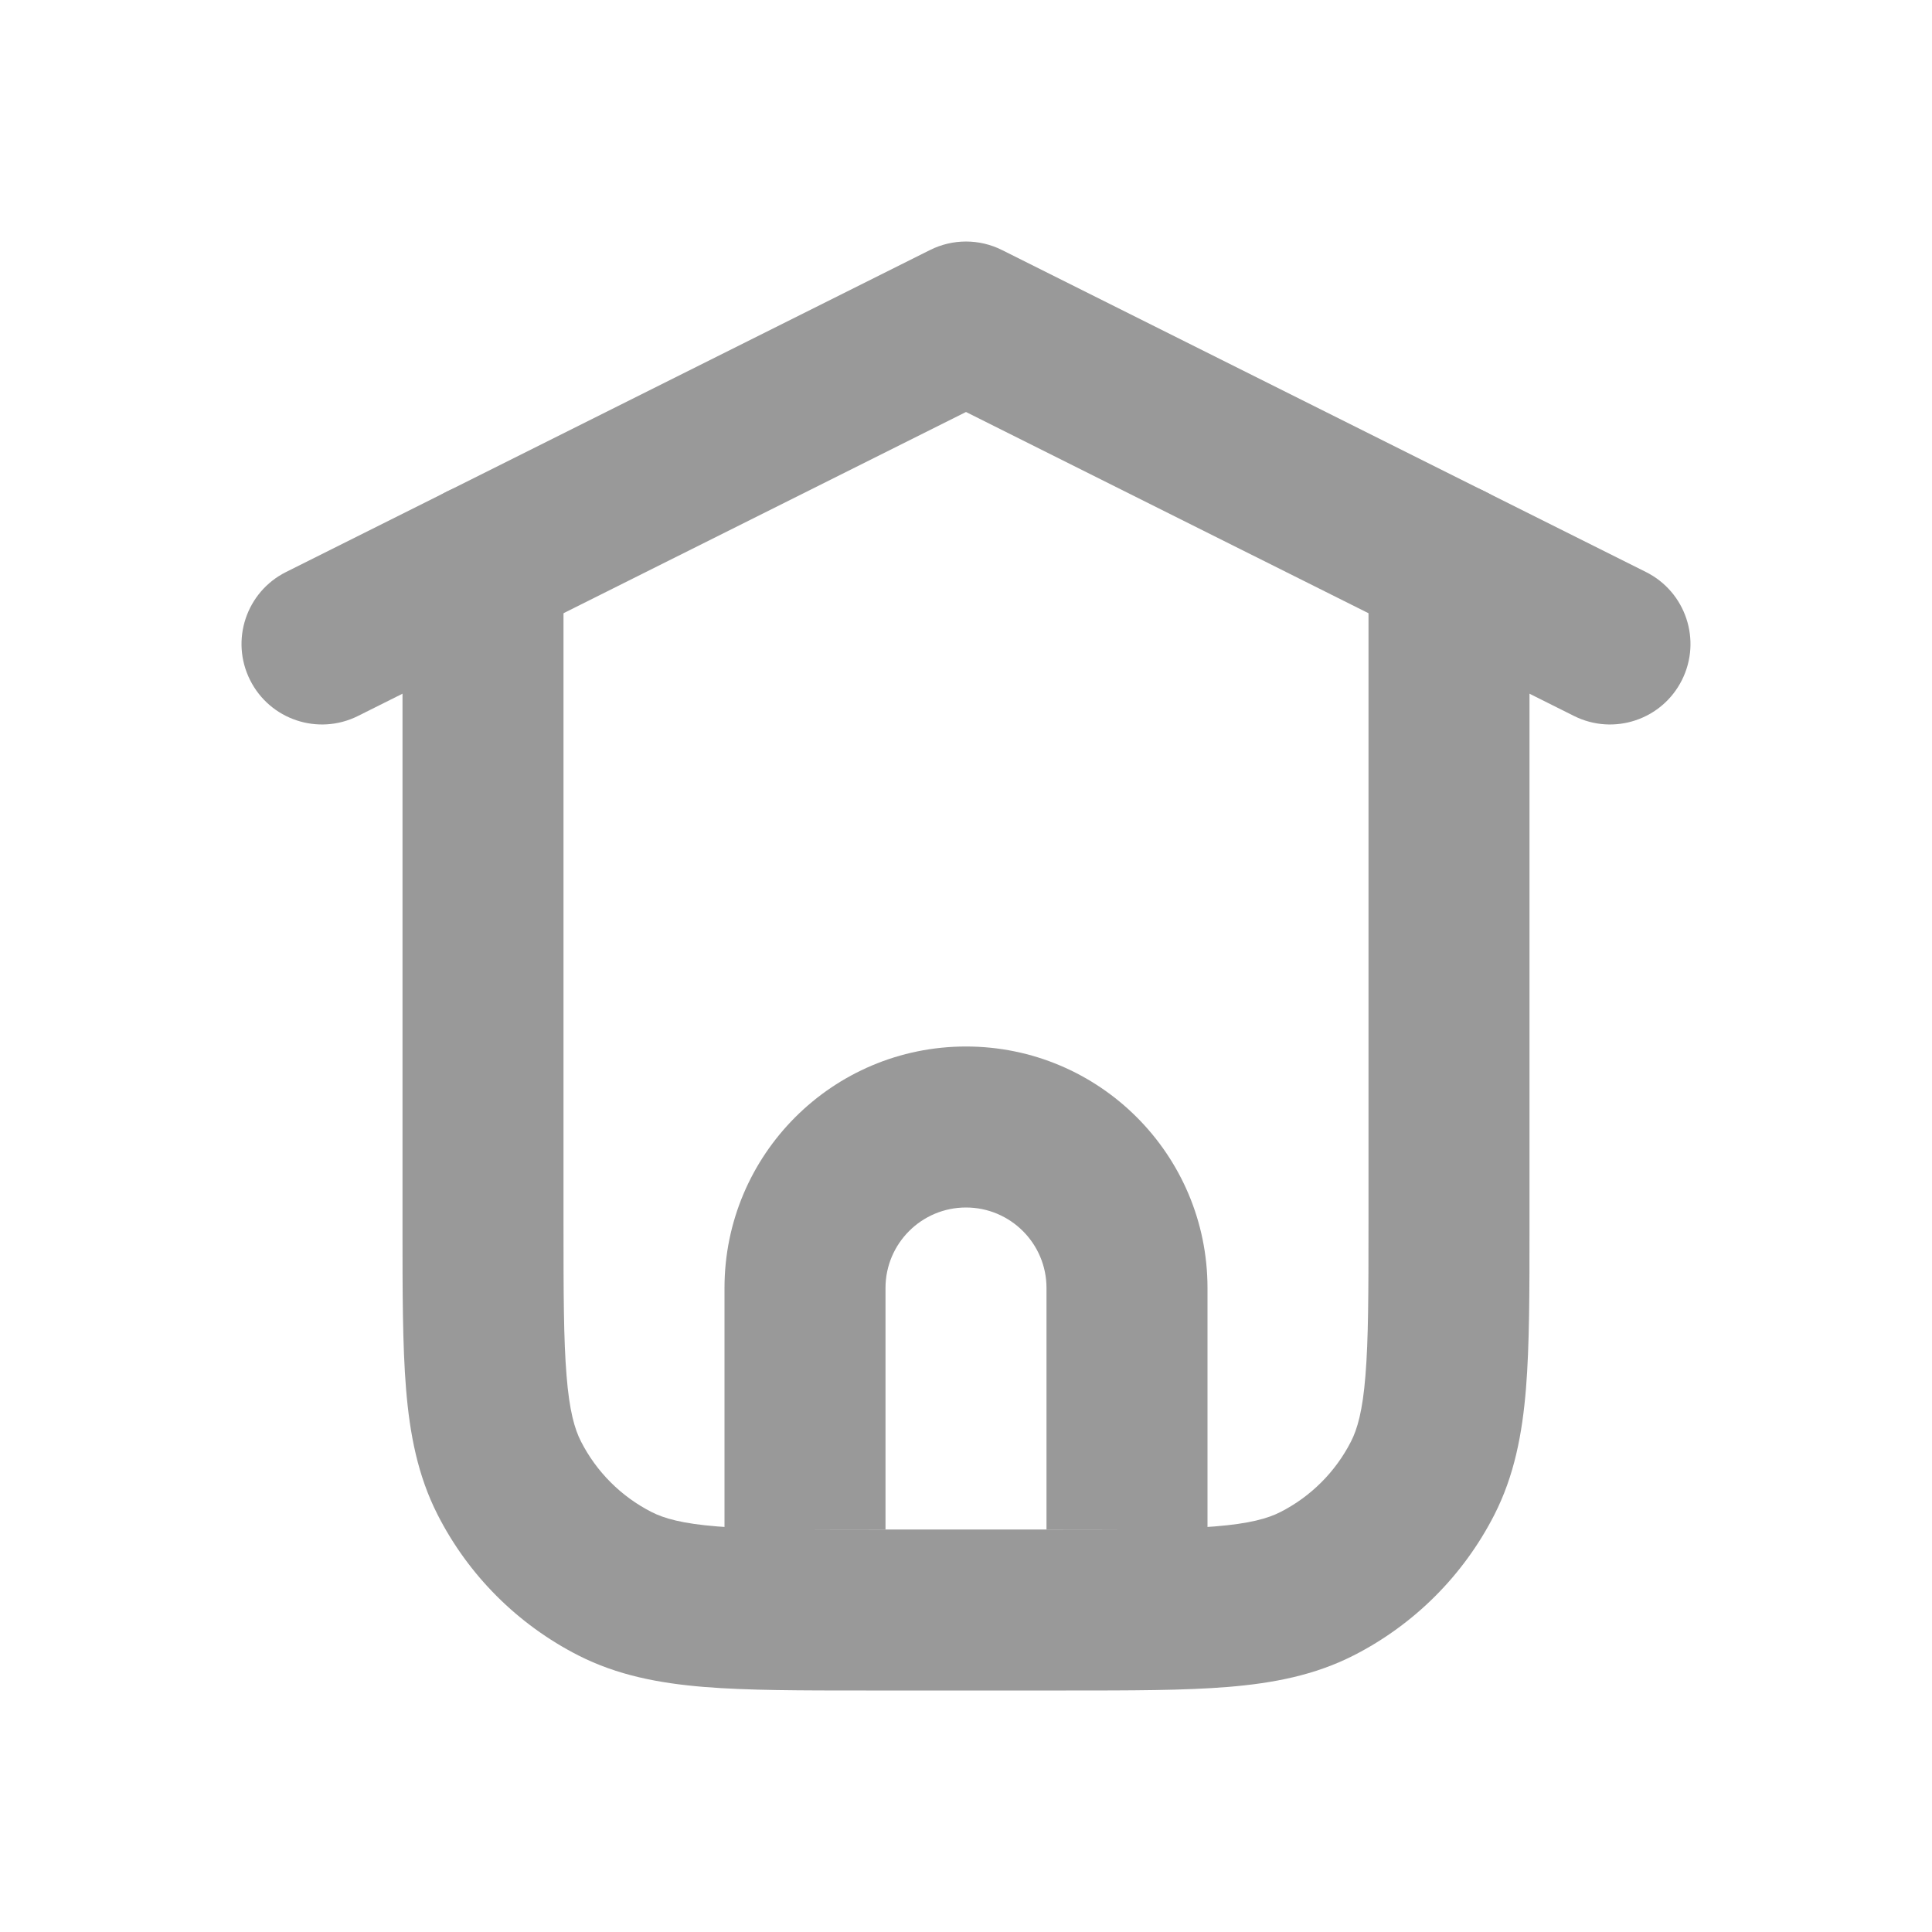
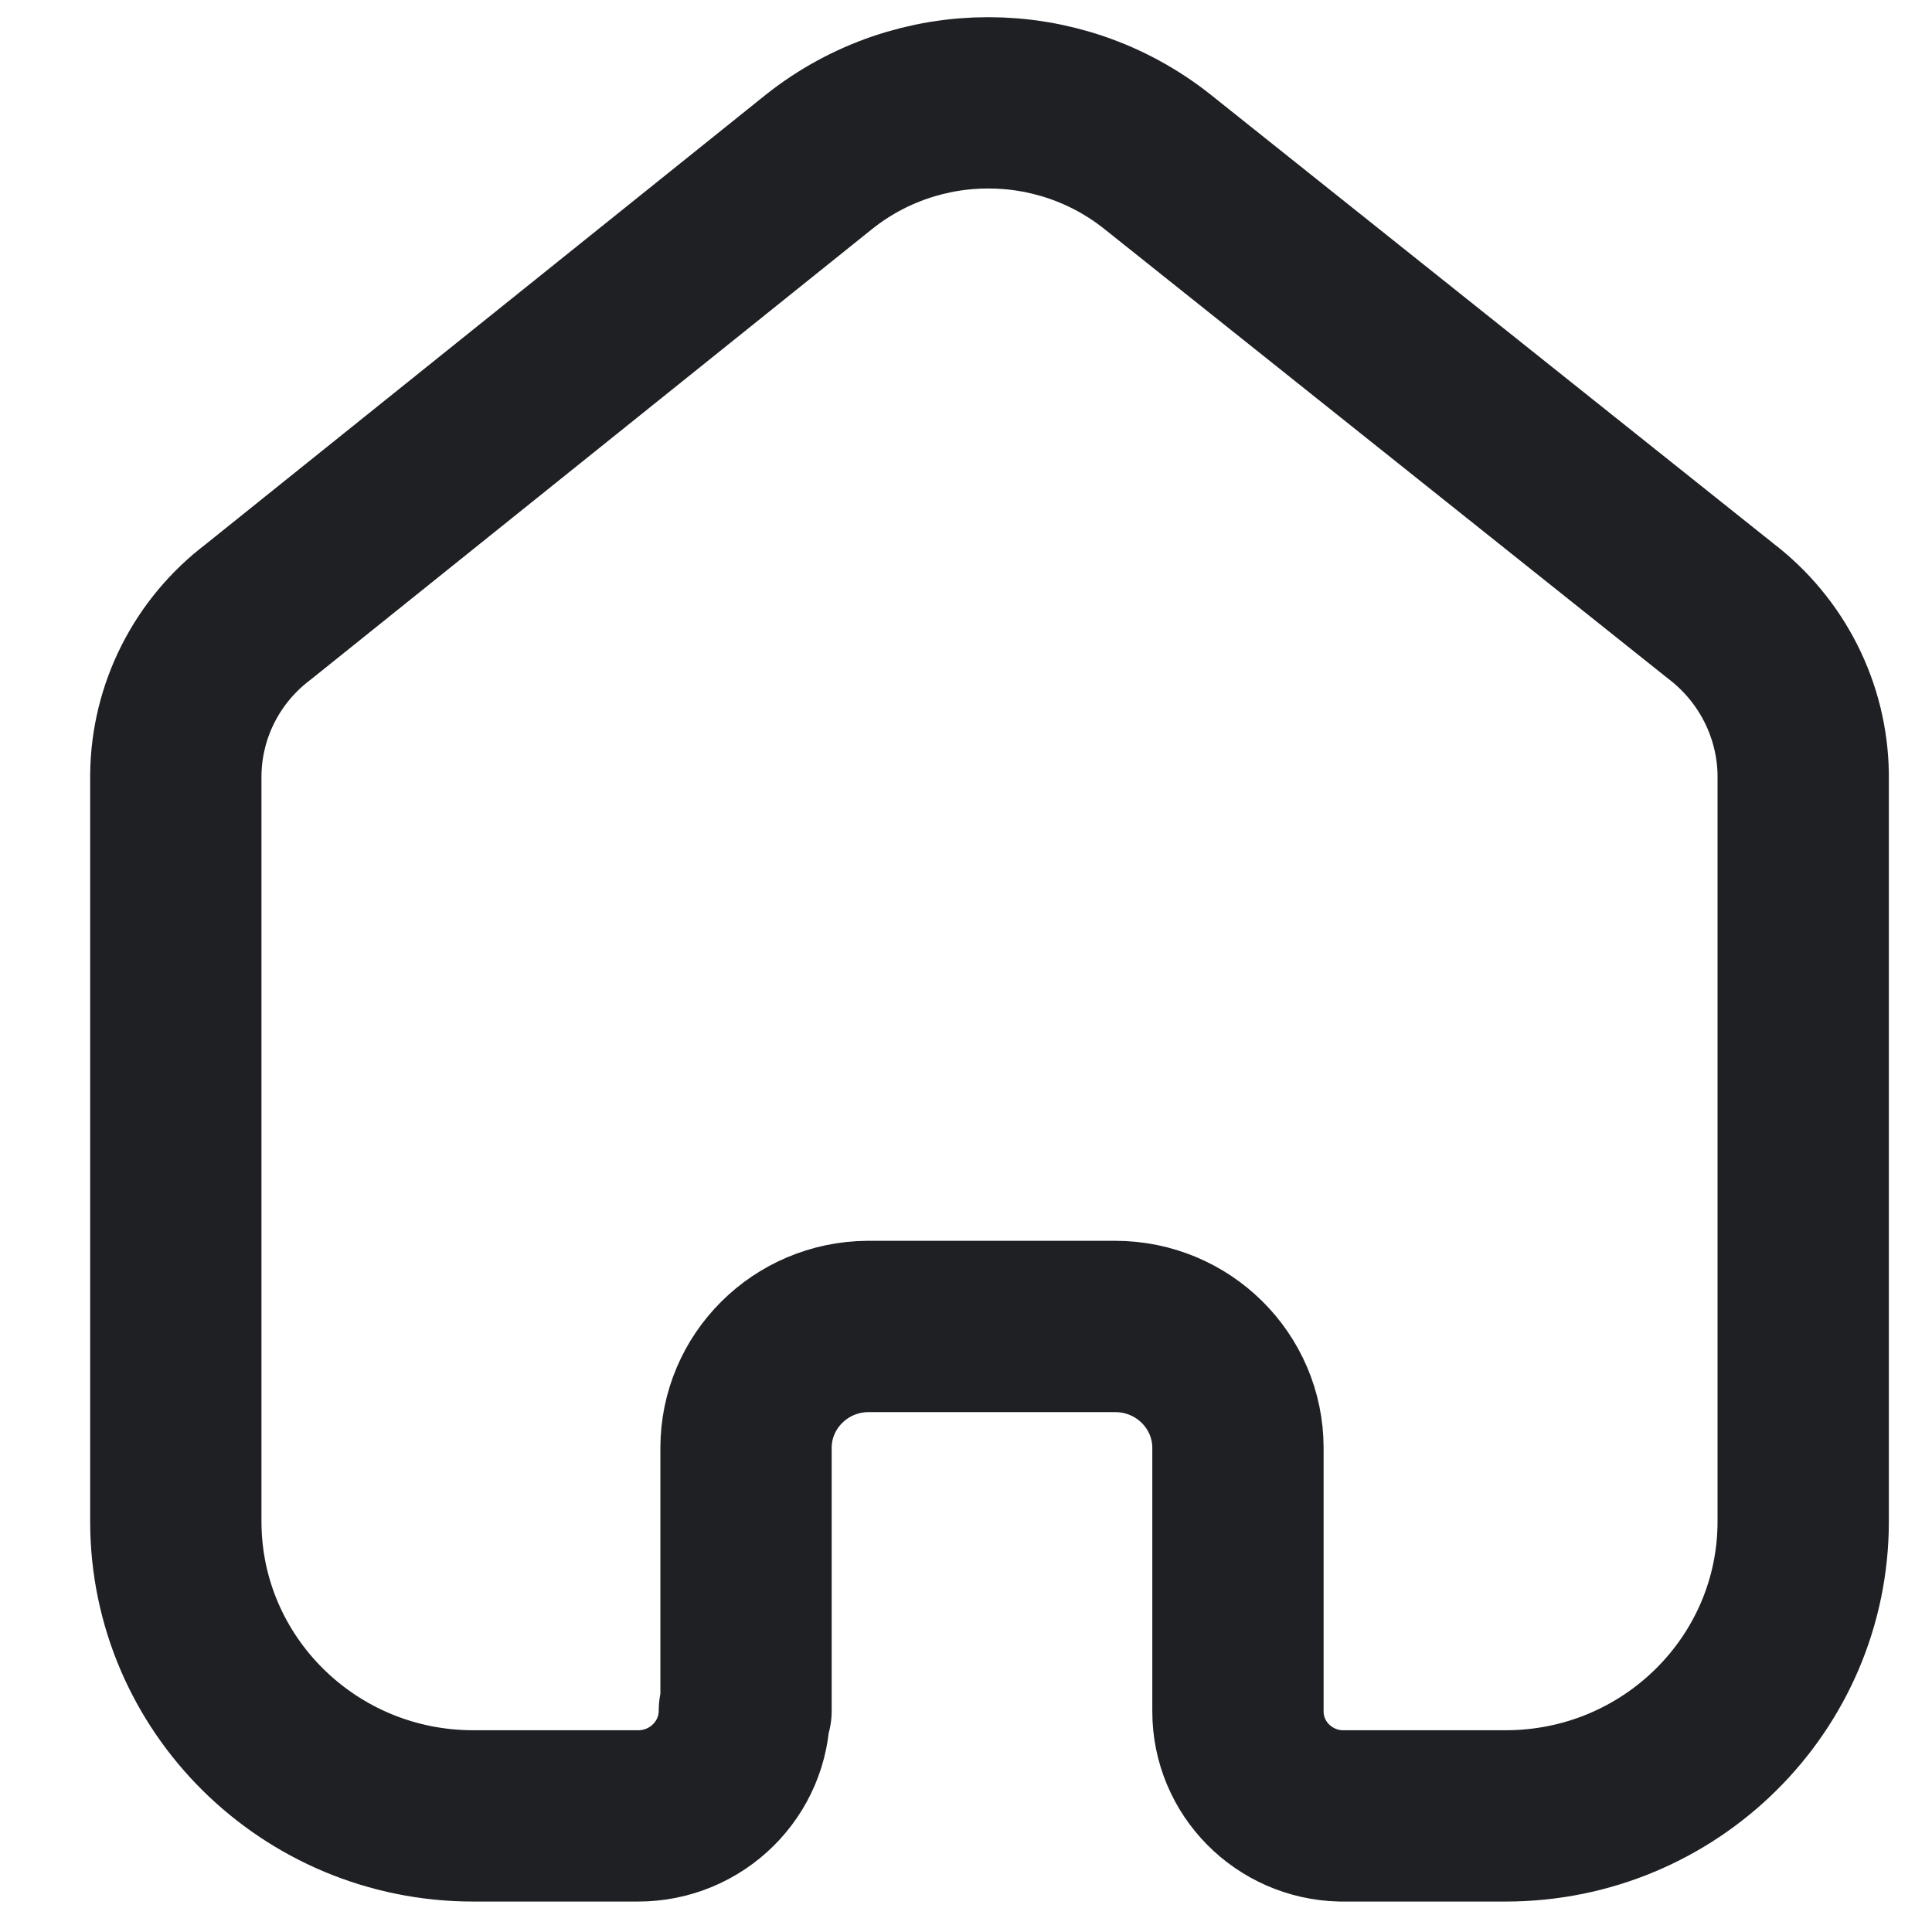
- <svg xmlns="http://www.w3.org/2000/svg" width="24" height="24" viewBox="0 0 24 24" fill="none">
-   <path fill-rule="evenodd" clip-rule="evenodd" d="M6 6C6.552 6 7 6.448 7 7V15.2C7 16.057 7.001 16.639 7.038 17.089C7.073 17.527 7.138 17.752 7.218 17.908C7.41 18.284 7.716 18.59 8.092 18.782C8.248 18.862 8.473 18.927 8.911 18.962C9.361 18.999 9.943 19 10.8 19H13.2C14.057 19 14.639 18.999 15.089 18.962C15.527 18.927 15.752 18.862 15.908 18.782C16.284 18.59 16.59 18.284 16.782 17.908C16.862 17.752 16.927 17.527 16.962 17.089C16.999 16.639 17 16.057 17 15.2V7C17 6.448 17.448 6 18 6C18.552 6 19 6.448 19 7V15.241C19 16.046 19 16.711 18.956 17.252C18.91 17.814 18.811 18.331 18.564 18.816C18.18 19.569 17.569 20.18 16.816 20.564C16.331 20.811 15.814 20.91 15.252 20.956C14.711 21 14.046 21 13.241 21H10.759C9.954 21 9.289 21 8.748 20.956C8.186 20.91 7.669 20.811 7.184 20.564C6.431 20.18 5.819 19.569 5.436 18.816C5.189 18.331 5.09 17.814 5.044 17.252C5 16.711 5 16.046 5 15.241L5 7C5 6.448 5.448 6 6 6Z" fill="#999999" />
-   <path fill-rule="evenodd" clip-rule="evenodd" d="M12 15C11.448 15 11 15.448 11 16V19H9V16C9 14.343 10.343 13 12 13C13.657 13 15 14.343 15 16V19H13V16C13 15.448 12.552 15 12 15Z" fill="#999999" />
-   <path fill-rule="evenodd" clip-rule="evenodd" d="M3.106 8.447C3.353 8.941 3.953 9.141 4.447 8.894L12 5.118L19.553 8.894C20.047 9.141 20.647 8.941 20.894 8.447C21.141 7.953 20.941 7.353 20.447 7.106L12.447 3.106C12.166 2.965 11.834 2.965 11.553 3.106L3.553 7.106C3.059 7.353 2.859 7.953 3.106 8.447Z" fill="#999999" />
+ <svg xmlns="http://www.w3.org/2000/svg" width="21" height="21" viewBox="0 0 21 21" fill="none">
+   <path d="M8.109 18.594V15.739C8.109 15.013 8.701 14.423 9.434 14.418H12.121C12.858 14.418 13.456 15.009 13.456 15.739V15.739V18.603C13.456 19.219 13.953 19.723 14.575 19.738H16.366C18.152 19.738 19.6 18.305 19.6 16.537V16.537V8.415C19.59 7.72 19.26 7.067 18.704 6.642L12.578 1.756C11.505 0.905 9.979 0.905 8.906 1.756L2.807 6.651C2.248 7.074 1.918 7.728 1.911 8.424V16.537C1.911 18.305 3.359 19.738 5.144 19.738H6.936C7.574 19.738 8.091 19.226 8.091 18.594V18.594" stroke="#1E2024" stroke-width="1.862" stroke-linecap="round" stroke-linejoin="round" />
</svg>
